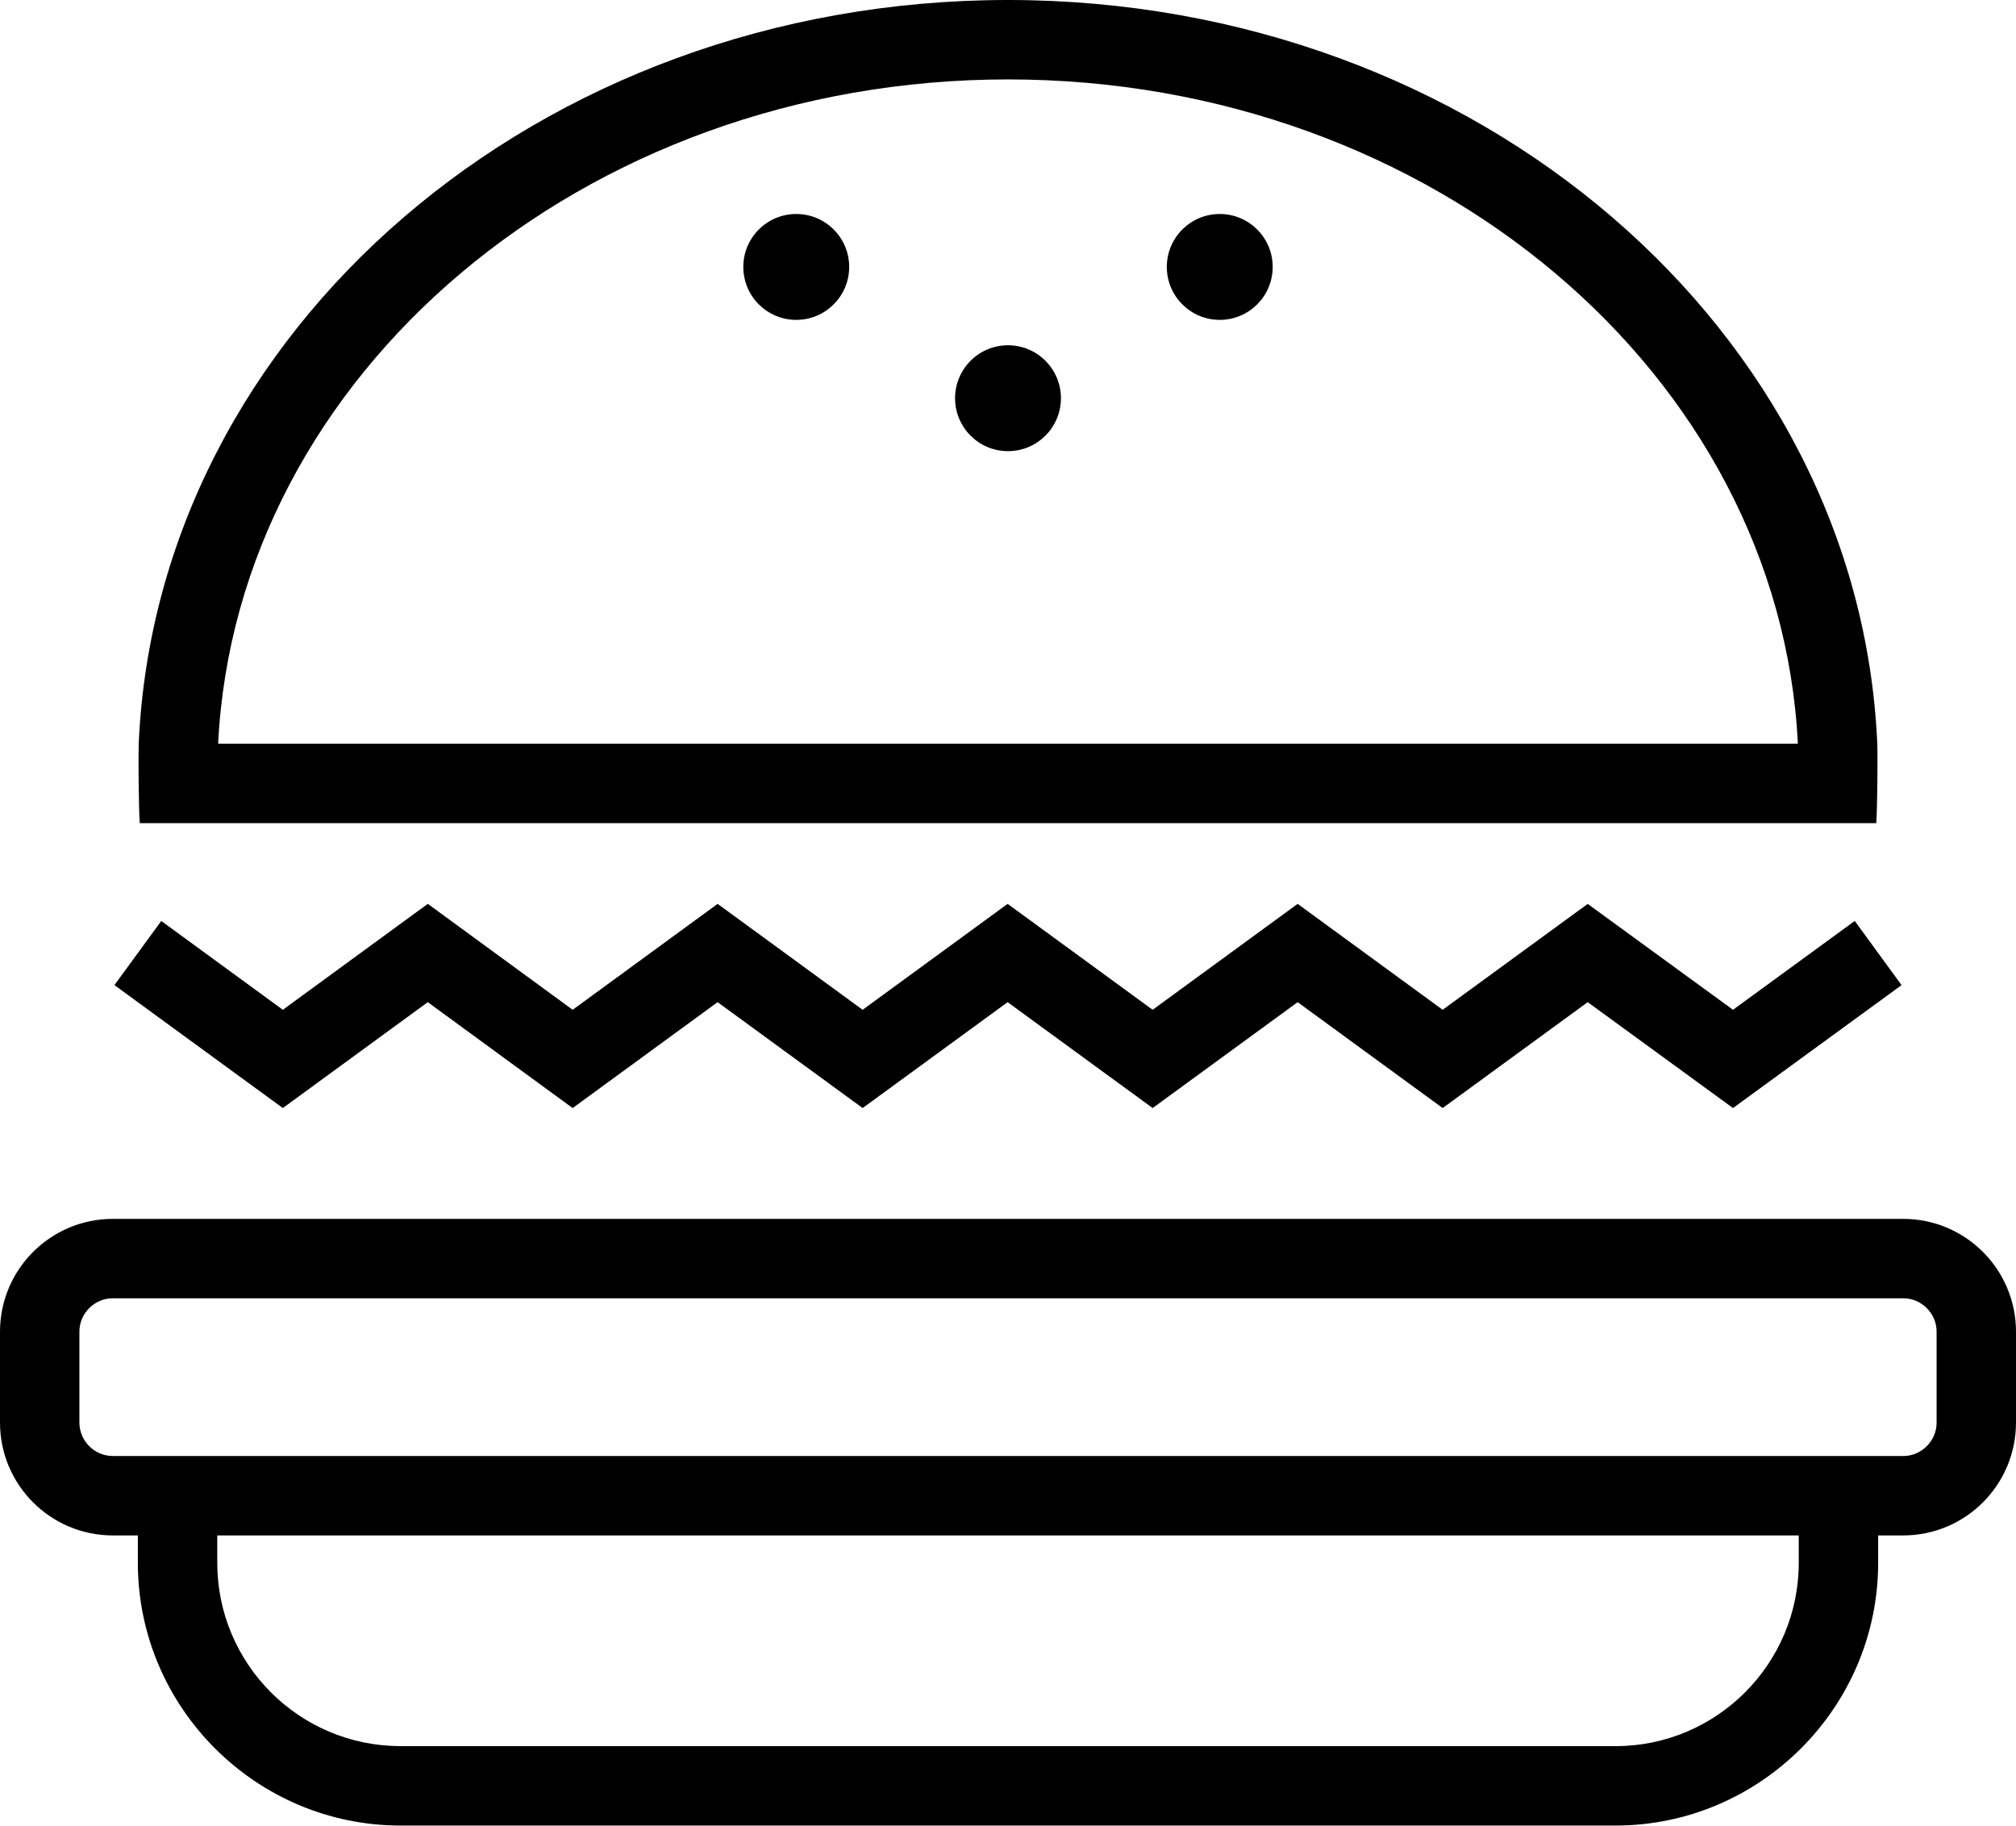
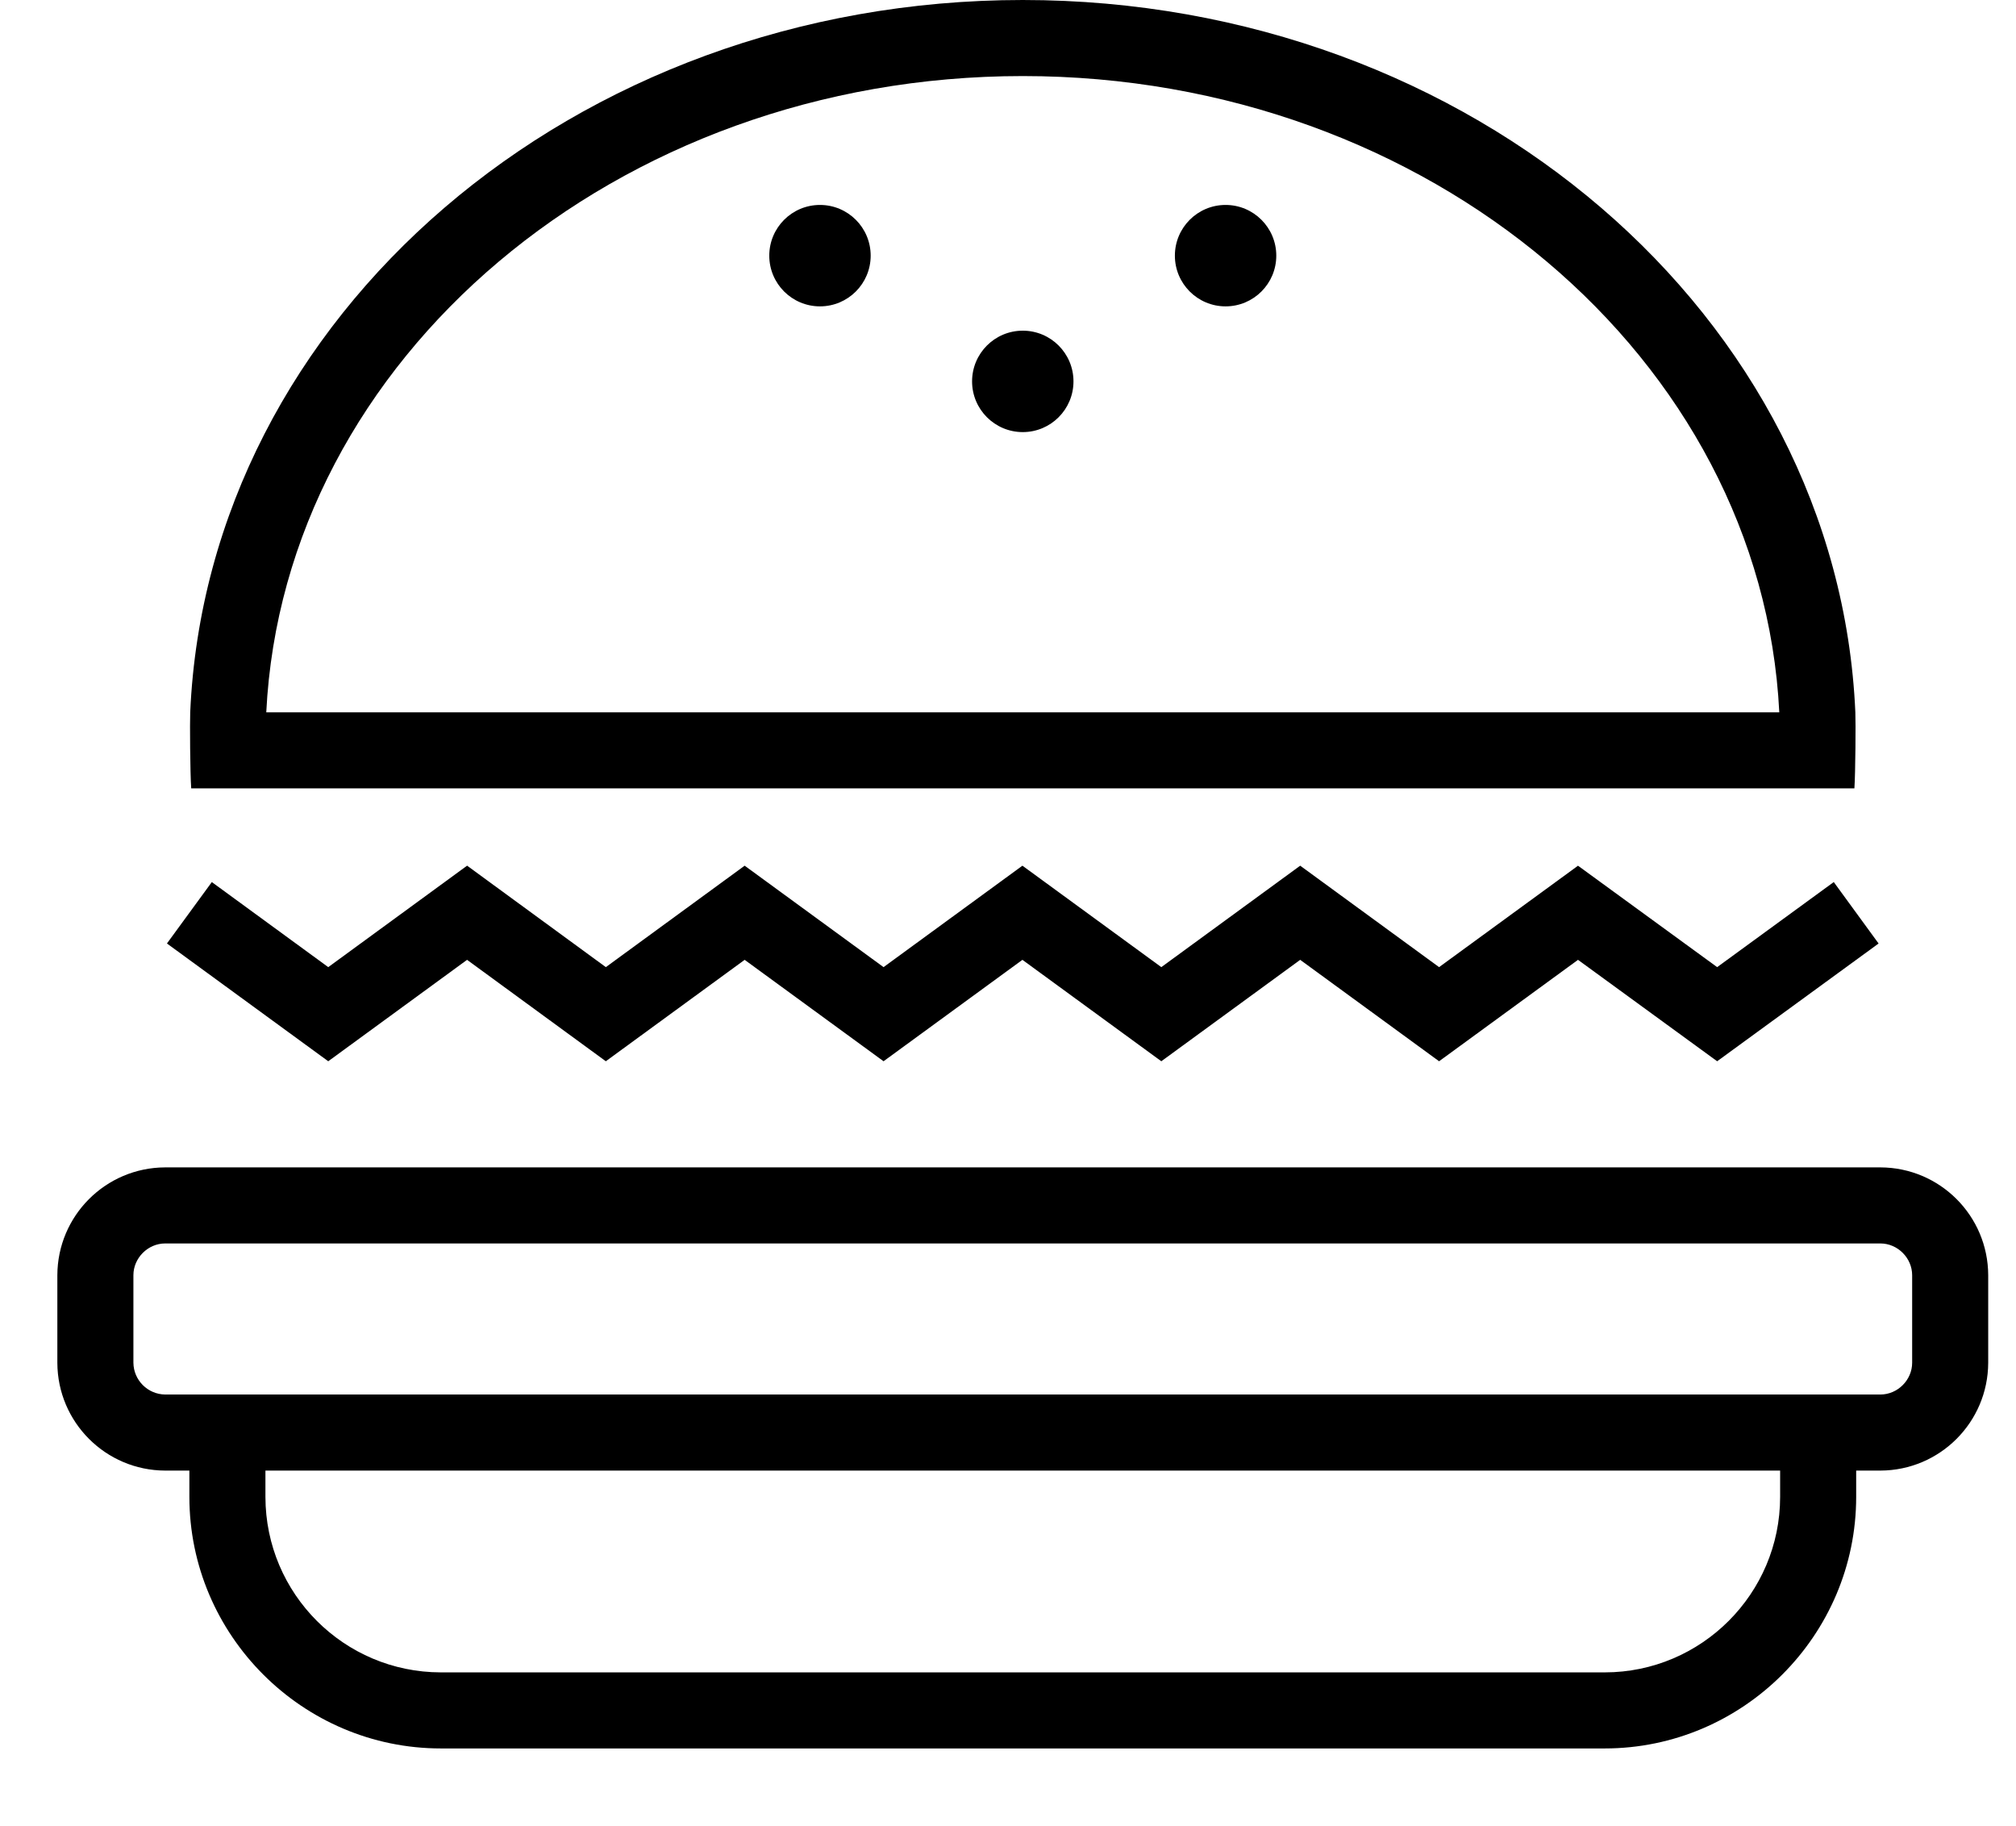
- <svg xmlns="http://www.w3.org/2000/svg" width="76.166" height="68.959">
+ <svg xmlns="http://www.w3.org/2000/svg" viewBox="0 0 75 72" width="76.166" height="68.959">
  <path d="M71.914 46.042H4.252A4.265 4.265 0 000 50.294v3.454A4.265 4.265 0 004.252 58h.956v1.037c0 5.457 4.464 9.922 9.921 9.922h45.908c5.456 0 9.921-4.465 9.921-9.922V58h.956a4.265 4.265 0 004.252-4.252v-3.454a4.264 4.264 0 00-4.252-4.252zm-3.956 12.995c0 3.815-3.104 6.922-6.921 6.922H15.129a6.929 6.929 0 01-6.921-6.922V58h59.75v1.037zm5.208-5.289c0 .679-.573 1.252-1.252 1.252H4.252A1.268 1.268 0 013 53.748v-3.454c0-.679.573-1.252 1.252-1.252h67.662c.679 0 1.252.573 1.252 1.252v3.454zM16.162 37.856l5.473 4 5.477-4 5.479 4 5.478-4 5.479 4 5.478-4 5.479 4 5.48-4 5.489 4 6.368-4.644-1.768-2.424-4.6 3.356-5.489-4-5.48 4-5.479-4.001-5.478 4.001-5.479-4.001-5.478 4.001-5.479-4.001-5.476 4.001-5.473-4.002-5.477 4.002-4.593-3.355-1.77 2.422 6.363 4.645zm54.726-6.762c.041-.61.055-2.616.037-3C70.242 12.476 55.804 0 38.083 0 20.363 0 5.924 12.476 5.241 28.094c-.017.384-.004 2.389.039 3h65.608zM38.083 3c16.031 0 29.15 11.154 29.842 25.094H8.241C8.933 14.154 22.051 3 38.083 3z" />
  <circle cx="38.083" cy="15.042" r="2" />
  <circle cx="30.083" cy="10.083" r="2" />
  <circle cx="46.083" cy="10.083" r="2" />
</svg>
